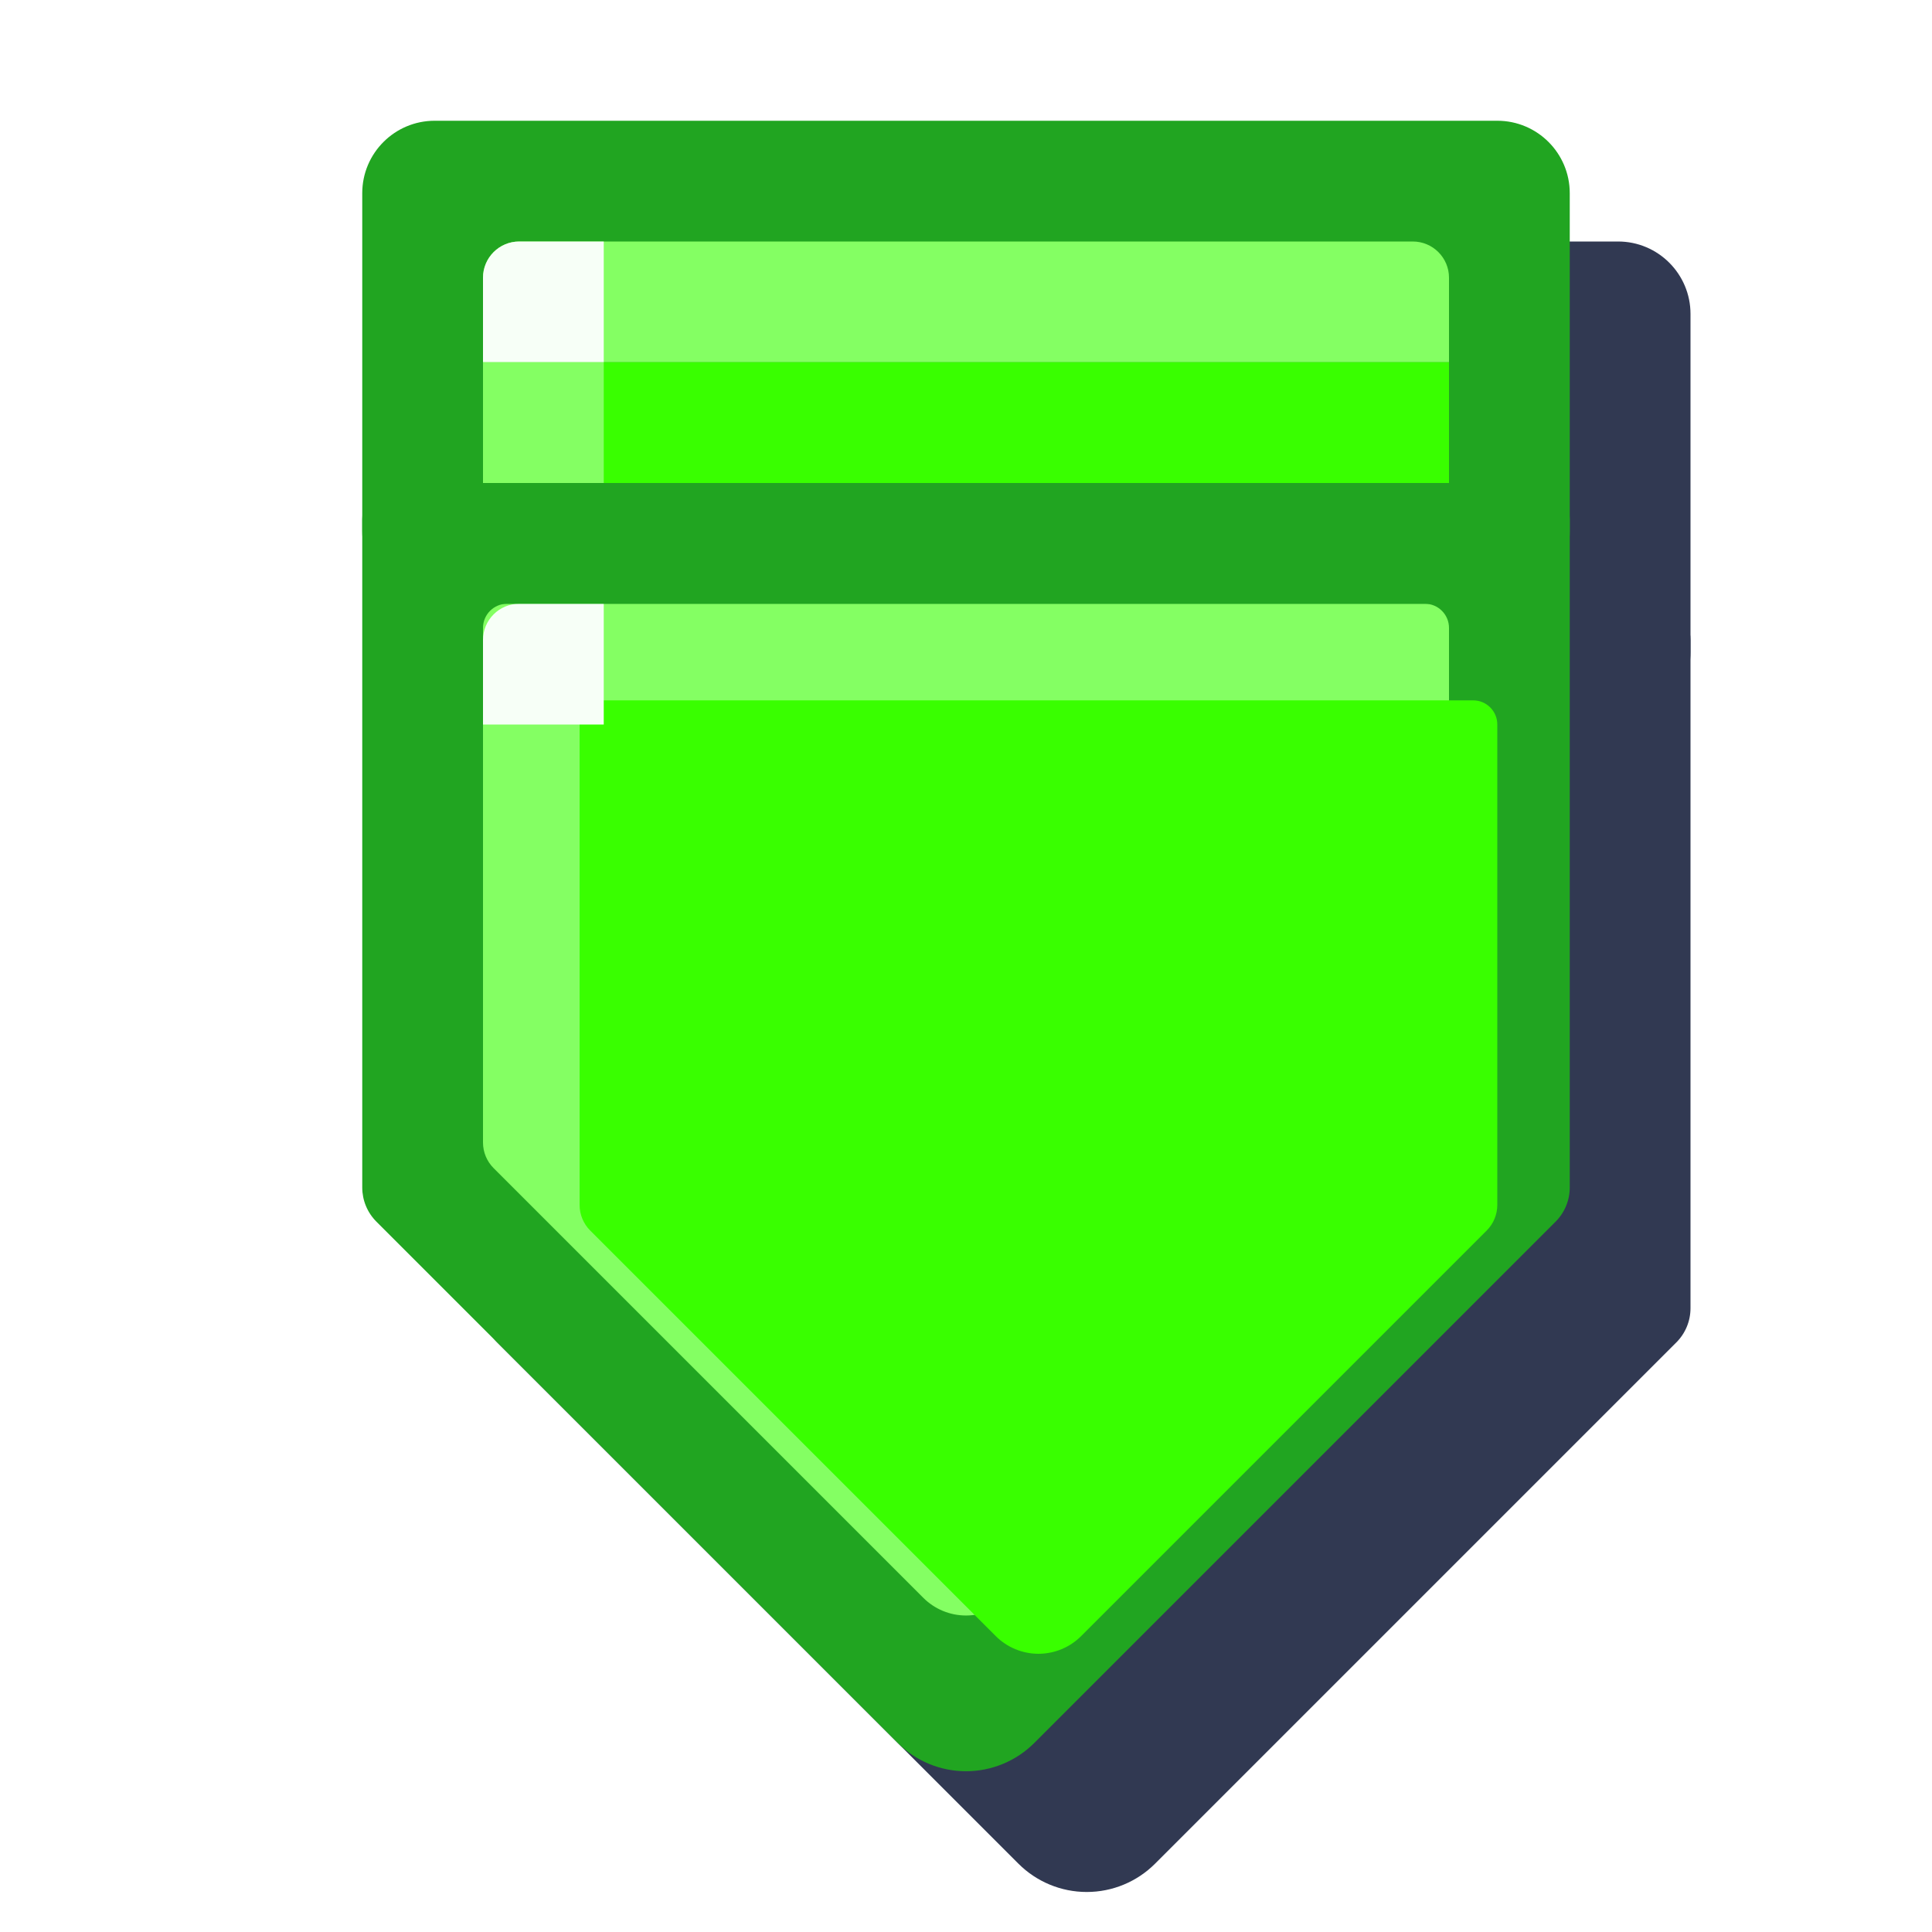
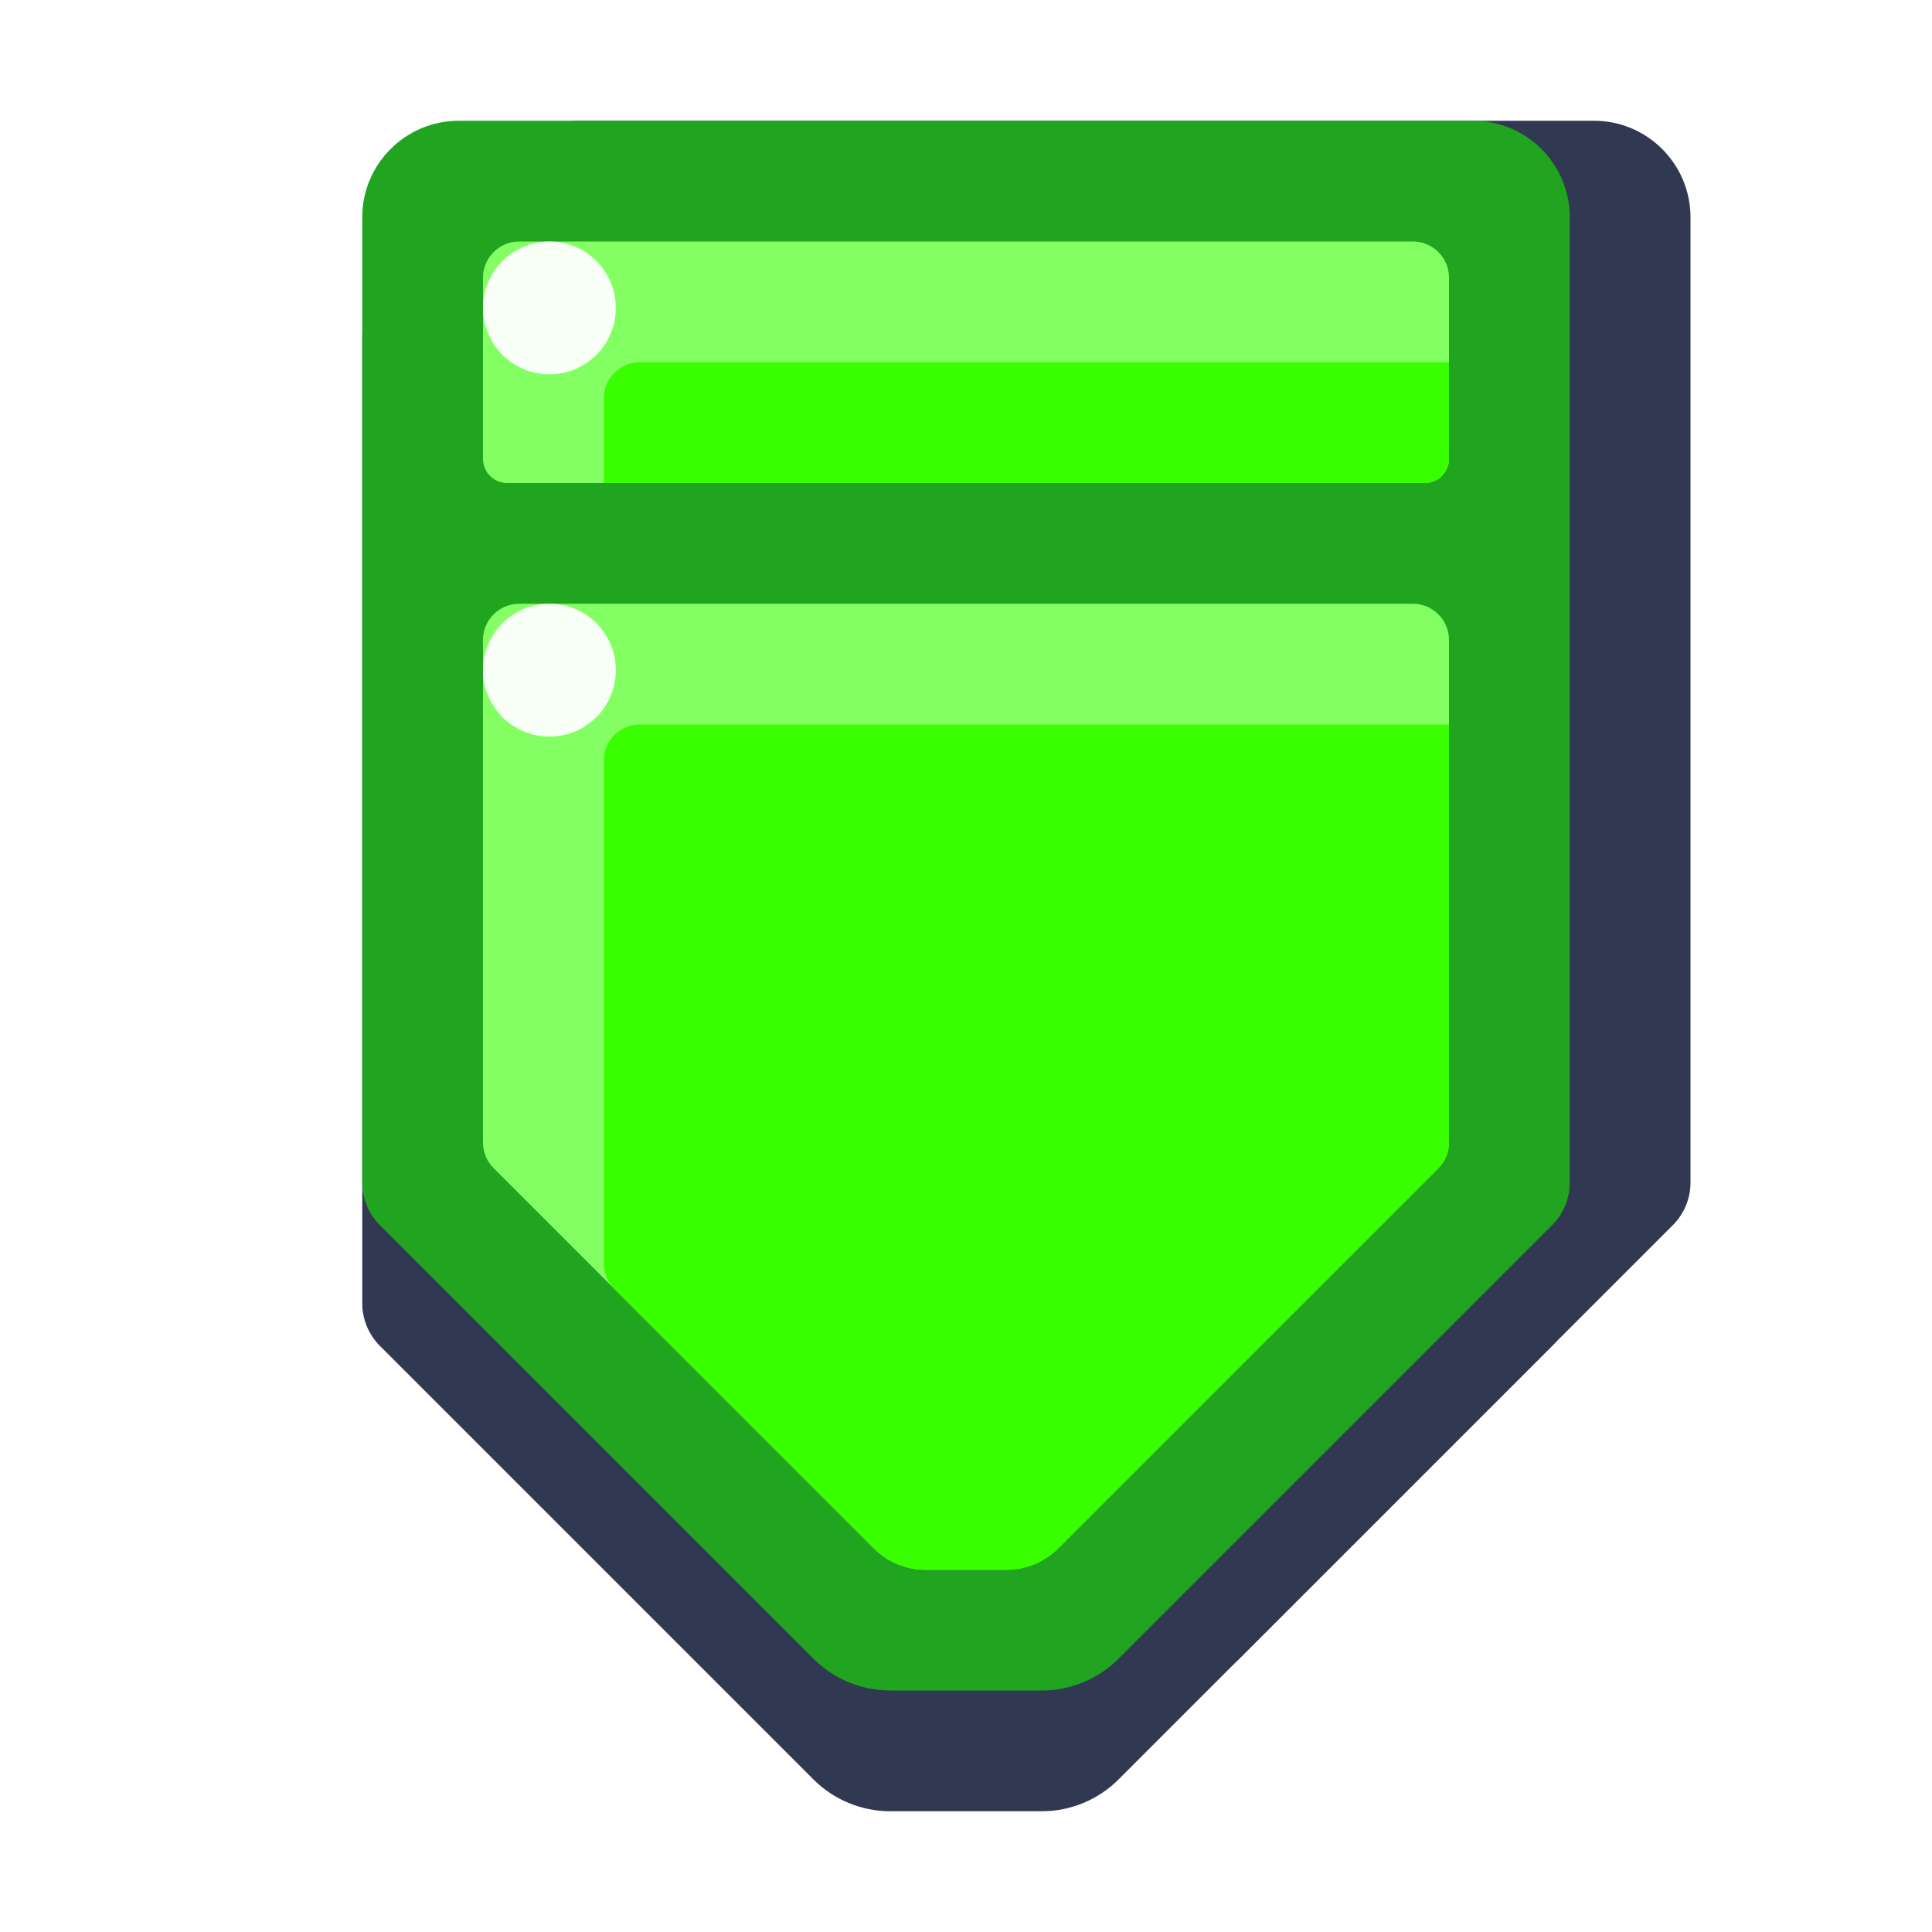
<svg xmlns="http://www.w3.org/2000/svg" width="128" height="128" viewBox="0 0 16 16">
-   <path d="M4 5.3 A0.3 0.3 0 0 1 4.3 5 L13.7 5 A0.3 0.3 0 0 1 14 5.3 L14 10.834 A0.4 0.4 0 0 1 13.883 11.117 L9.566 15.434 A0.8 0.8 0 0 1 8.434 15.434 L4.117 11.117 A0.4 0.4 0 0 1 4 10.834 Z" fill-rule="evenodd" fill="#313952" data-color="9" />
-   <path d="M4 2.6 A0.6 0.6 0 0 1 4.6 2 L13.4 2 A0.6 0.6 0 0 1 14 2.6 L14 5.4 A0.6 0.6 0 0 1 13.4 6 L4.6 6 A0.6 0.6 0 0 1 4 5.4 Z" fill-rule="evenodd" fill="#313952" data-color="9" />
-   <path d="M3 4.3 A0.3 0.3 0 0 1 3.3 4 L12.7 4 A0.3 0.3 0 0 1 13 4.3 L13 9.834 A0.4 0.4 0 0 1 12.883 10.117 L8.566 14.434 A0.8 0.8 0 0 1 7.434 14.434 L3.117 10.117 A0.4 0.4 0 0 1 3 9.834 Z" fill-rule="evenodd" fill="#21a521" data-color="12" />
-   <path d="M4 5.2 A0.2 0.2 0 0 1 4.2 5 L11.8 5 A0.2 0.2 0 0 1 12 5.2 L12 9.462 A0.3 0.3 0 0 1 11.912 9.674 L8.354 13.232 A0.5 0.5 0 0 1 7.646 13.232 L4.088 9.674 A0.3 0.3 0 0 1 4 9.462 Z" fill-rule="evenodd" fill="#84ff63" data-color="14" />
-   <path d="M4.8 6 A0.2 0.2 0 0 1 5 5.8 L12.2 5.8 A0.2 0.2 0 0 1 12.4 6 L12.4 9.979 A0.3 0.3 0 0 1 12.312 10.191 L8.954 13.549 A0.5 0.5 0 0 1 8.246 13.549 L4.888 10.191 A0.3 0.3 0 0 1 4.8 9.979 Z" fill-rule="evenodd" fill="#39ff00" data-color="13" />
-   <path d="M4 5.3 A0.3 0.3 0 0 1 4.3 5 L5 5 L5 6 L4 6 Z" fill-rule="evenodd" fill="#f7fff7" data-color="15" />
-   <path d="M3 1.6 A0.6 0.6 0 0 1 3.6 1 L12.4 1 A0.6 0.6 0 0 1 13 1.6 L13 4.4 A0.6 0.6 0 0 1 12.4 5 L3.6 5 A0.6 0.6 0 0 1 3 4.4 Z" fill-rule="evenodd" fill="#21a521" data-color="12" />
-   <path d="M4 2.3 A0.3 0.3 0 0 1 4.3 2 L11.7 2 A0.3 0.3 0 0 1 12 2.3 L12 3 L4 3 Z" fill-rule="evenodd" fill="#84ff63" data-color="14" />
-   <rect x="4" y="3" width="8" height="1" fill="#39ff00" data-color="13" />
-   <path d="M4 2.3 A0.3 0.3 0 0 1 4.3 2 L5 2 L5 3 L4 3 Z" fill-rule="evenodd" fill="#f7fff7" data-color="15" />
-   <rect x="4" y="3" width="1" height="1" fill="#84ff63" data-color="14" />
+   <defs>
+     <path id="outline" d="M3 0.8 A0.8 0.8 0 0 1 3.8 0 L12.2 0 A0.8 0.8 0 0 1 13 0.8 L13 8.793 A0.5 0.5 0 0 1 12.854 9.146 L9.264 12.736 A0.9 0.9 0 0 1 8.627 13 L7.373 13 A0.9 0.9 0 0 1 6.736 12.736 L3.146 9.146 A0.5 0.5 0 0 1 3 8.793 Z" />
+     <clipPath id="face">
+       <path d="M4 4.3 A0.3 0.3 0 0 1 4.3 4 L11.7 4 A0.3 0.3 0 0 1 12 4.3 L12 8.462 A0.3 0.3 0 0 1 11.912 8.674 L8.762 11.824 A0.6 0.6 0 0 1 8.337 12 L7.663 12 A0.6 0.6 0 0 1 7.238 11.824 L4.088 8.674 A0.3 0.3 0 0 1 4 8.462 Z" />
+     </clipPath>
+     <clipPath id="cap">
+       <path d="M4 1.3 A0.3 0.3 0 0 1 4.3 1 L11.7 1 A0.3 0.3 0 0 1 12 1.3 L12 2.8 A0.2 0.2 0 0 1 11.8 3 L4.2 3 A0.2 0.2 0 0 1 4 2.8 Z" />
+     </clipPath>
+   </defs>
+   <g transform="translate(0 1)">
+     <use href="#outline" x="1" data-color="9" fill="#313952" />
+     <use href="#outline" y="1" data-color="9" fill="#313952" />
+     <use href="#outline" data-color="12" fill="#21a521" />
+     <path d="M4 1.3 A0.3 0.3 0 0 1 4.3 1 L11.7 1 A0.3 0.3 0 0 1 12 1.3 L12 2.8 A0.2 0.2 0 0 1 11.8 3 L4.2 3 A0.2 0.2 0 0 1 4 2.8 Z" data-color="14" fill="#84ff63" />
+     <g clip-path="url(#cap)">
+       <path d="M4 1.3 A0.3 0.3 0 0 1 4.3 1 L11.7 1 A0.3 0.3 0 0 1 12 1.3 L12 2.8 A0.2 0.2 0 0 1 11.8 3 L4.2 3 A0.2 0.2 0 0 1 4 2.8 Z" transform="translate(1 1)" data-color="13" fill="#39ff00" />
+     </g>
+     <path d="M4 4.3 A0.3 0.3 0 0 1 4.3 4 L11.7 4 A0.3 0.3 0 0 1 12 4.3 L12 8.462 A0.3 0.3 0 0 1 11.912 8.674 L8.762 11.824 A0.6 0.6 0 0 1 8.337 12 L7.663 12 A0.6 0.6 0 0 1 7.238 11.824 L4.088 8.674 A0.3 0.3 0 0 1 4 8.462 Z" data-color="14" fill="#84ff63" />
+     <g clip-path="url(#face)">
+       <path d="M4 4.3 A0.3 0.3 0 0 1 4.3 4 L11.7 4 A0.3 0.3 0 0 1 12 4.3 L12 8.462 A0.3 0.3 0 0 1 11.912 8.674 L8.762 11.824 A0.6 0.6 0 0 1 8.337 12 L7.663 12 A0.6 0.6 0 0 1 7.238 11.824 L4.088 8.674 A0.3 0.3 0 0 1 4 8.462 Z" transform="translate(1 1)" data-color="13" fill="#39ff00" />
+     </g>
+     <circle cx="4.55" cy="1.55" r="0.55" data-color="15" fill="#f7fff7" />
+     <circle cx="4.55" cy="4.55" r="0.55" data-color="15" fill="#f7fff7" />
+   </g>
</svg>
